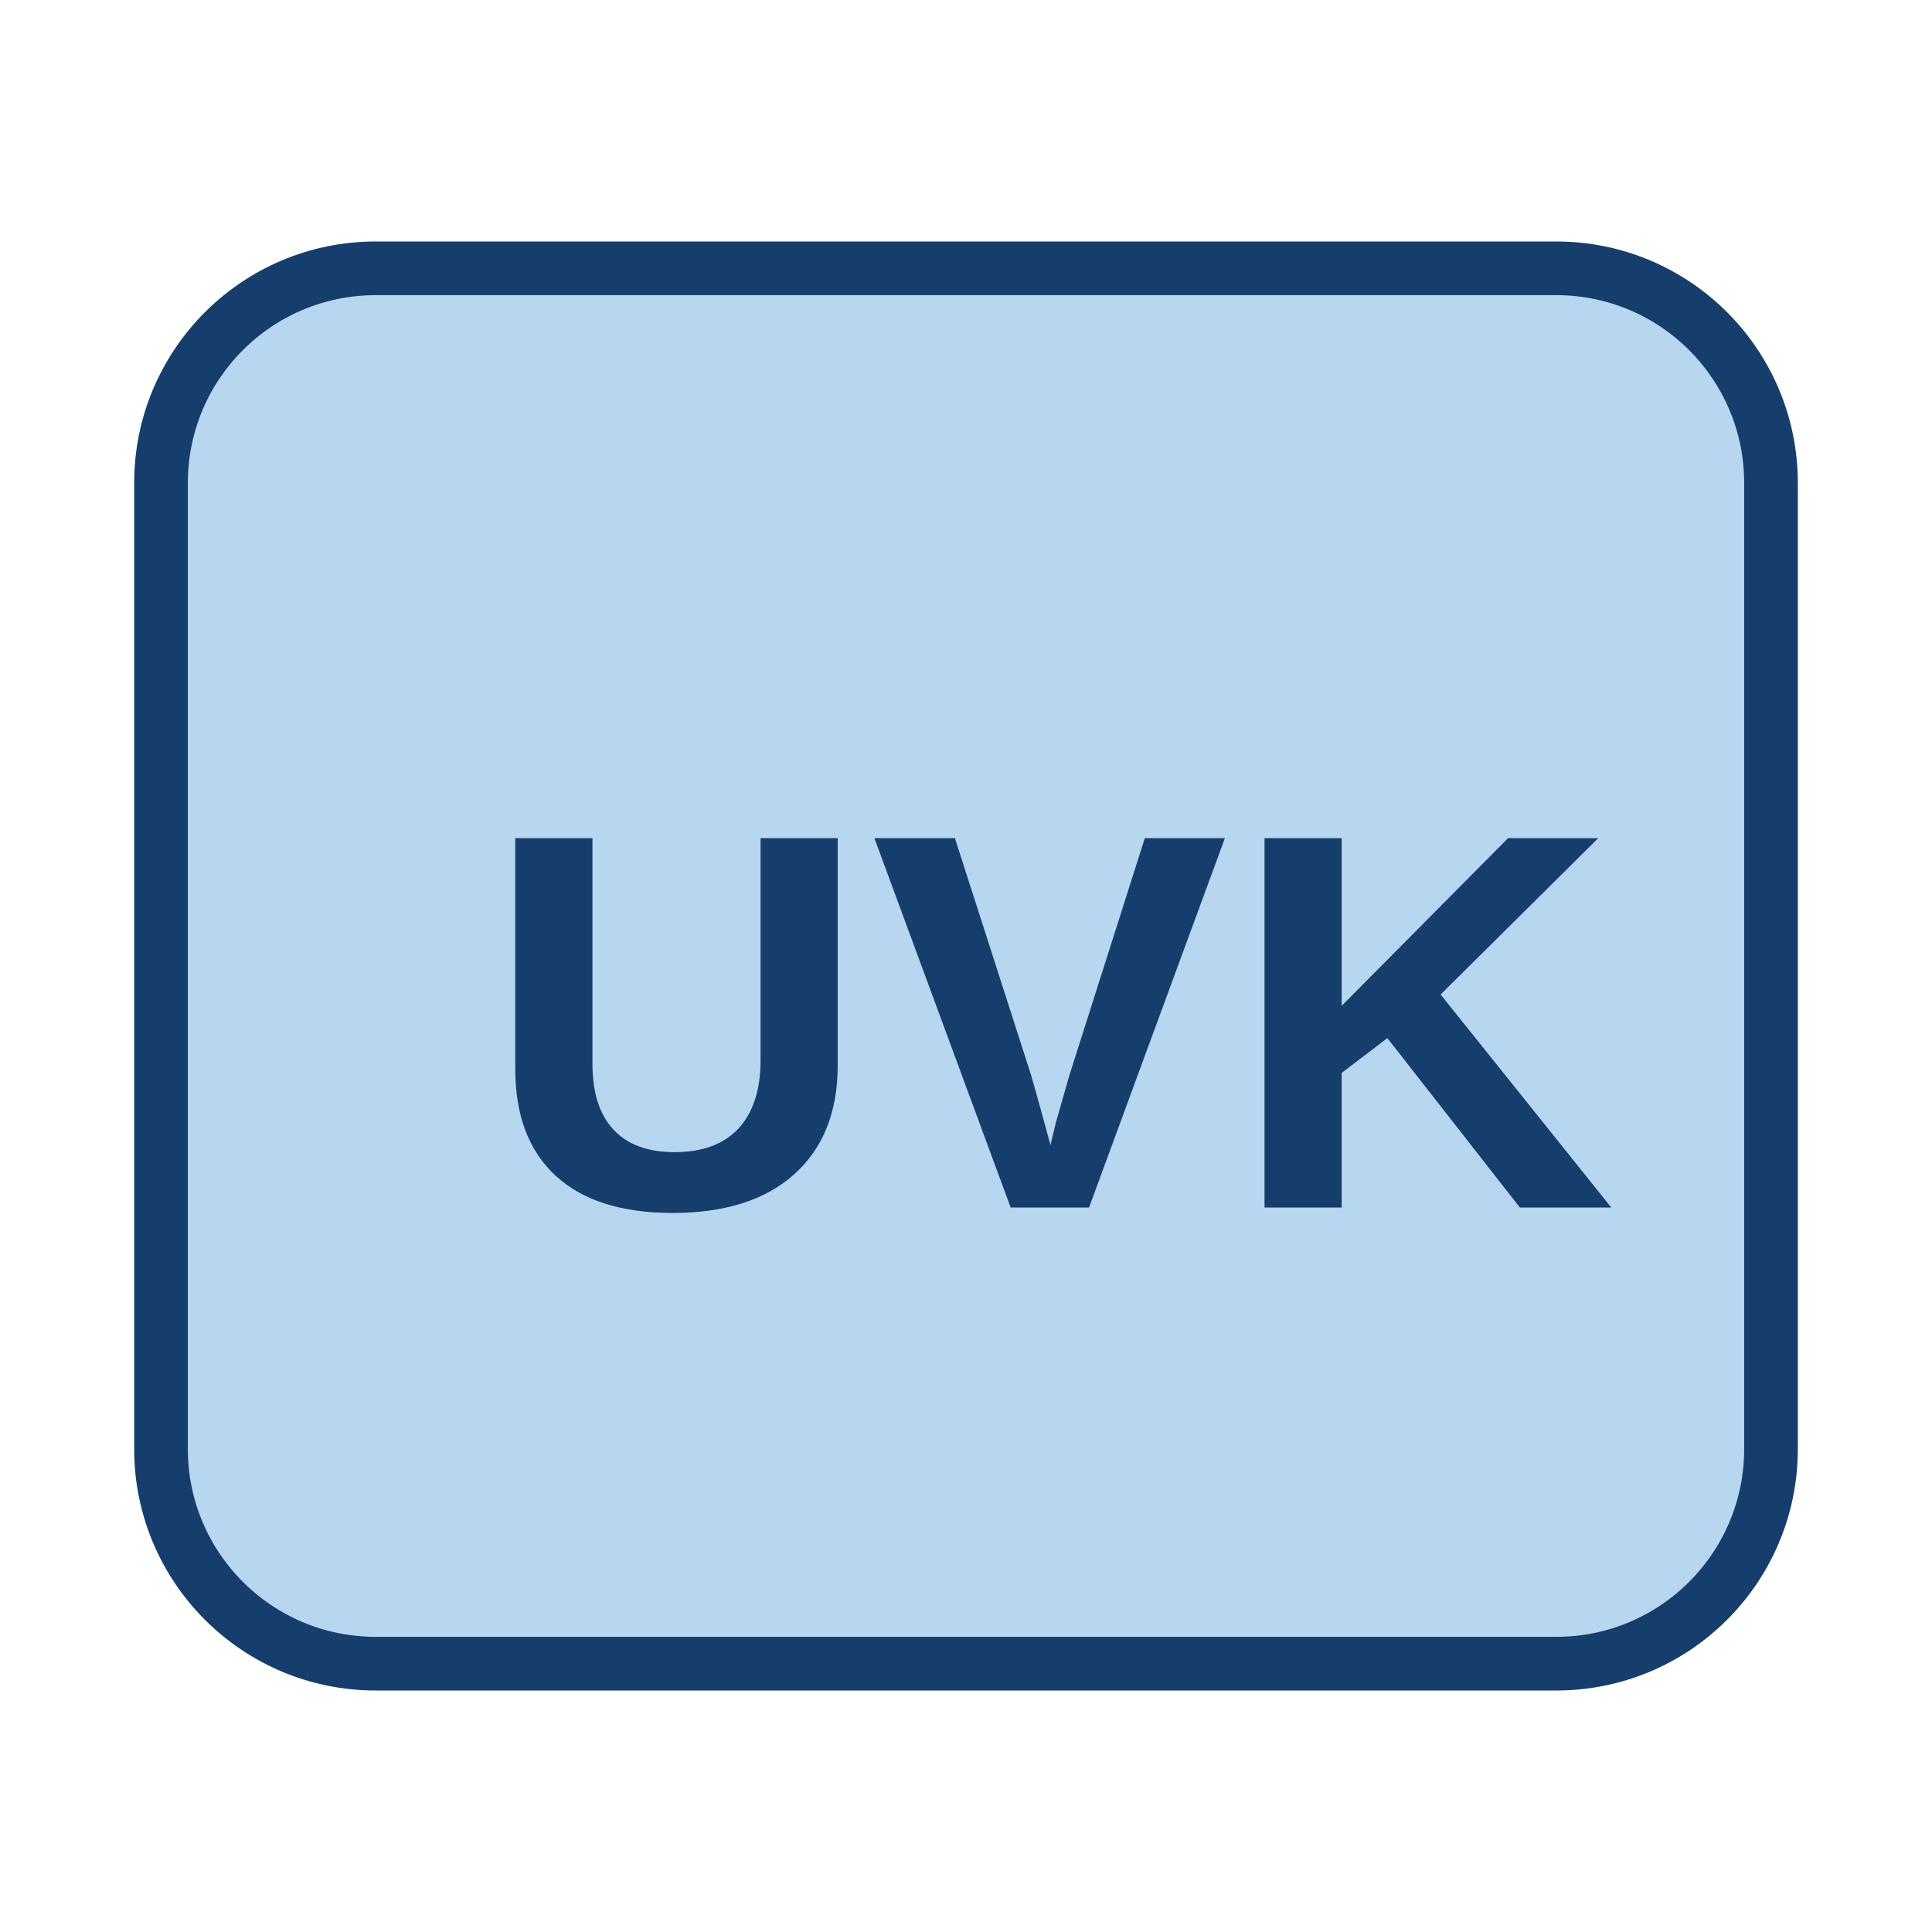
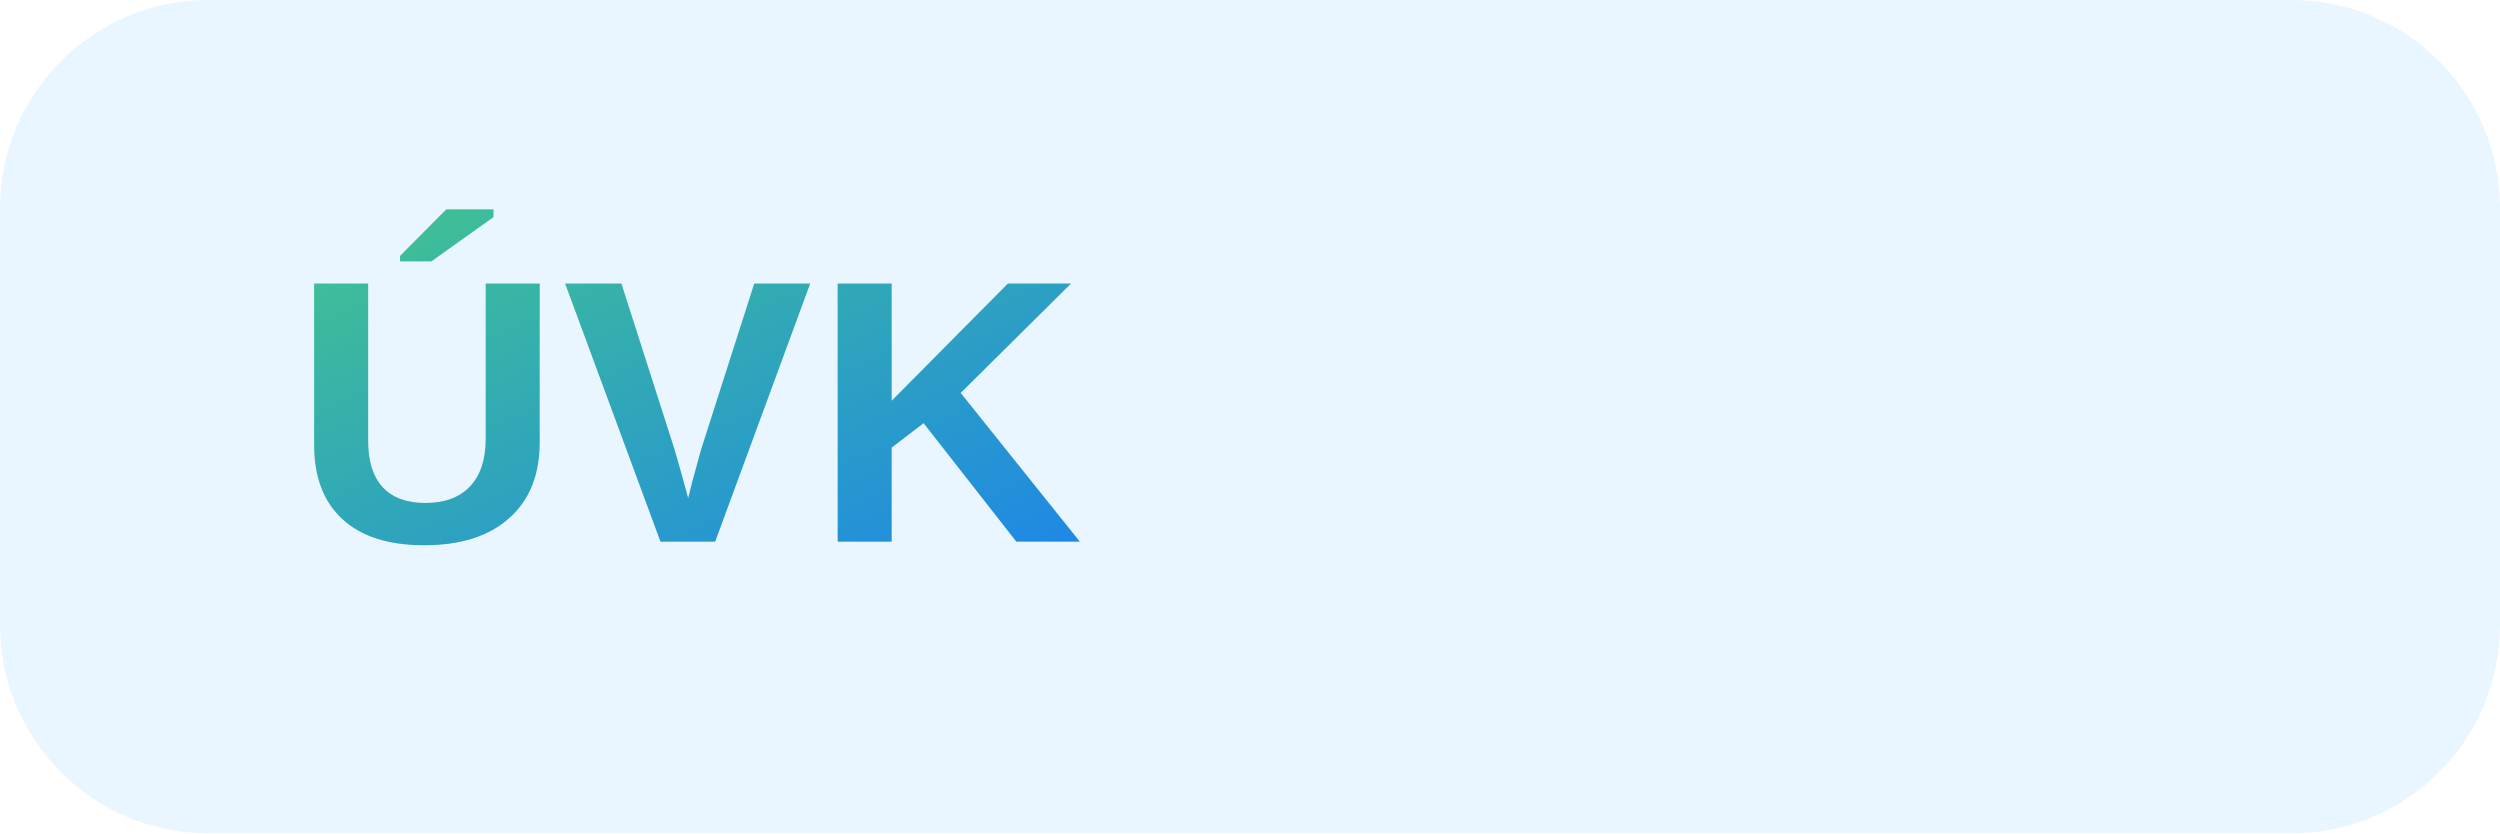
- <svg xmlns="http://www.w3.org/2000/svg" viewBox="0 0 72 72">
-   <rect x="6" y="10" width="60" height="52" rx="8" fill="#B7D6EF" stroke="#163E6C" stroke-width="2" />
-   <text x="18" y="45" font-family="Rubik,Arial" font-weight="800" font-size="20" fill="#163E6C">UVK</text>
+ <svg xmlns="http://www.w3.org/2000/svg" viewBox="0 0 120 40" role="img" aria-label="Účto v kapse">
+   <defs>
+     <linearGradient id="g" x1="0" x2="1" y1="0" y2="1">
+       <stop offset="0" stop-color="#41C48F" />
+       <stop offset="1" stop-color="#1E88E5" />
+     </linearGradient>
+   </defs>
+   <rect width="120" height="40" rx="10" fill="#EAF6FF" />
+   <text x="14" y="26" font-family="Manrope,Segoe UI,Arial" font-size="18" font-weight="800" fill="url(#g)">ÚVK</text>
</svg>
